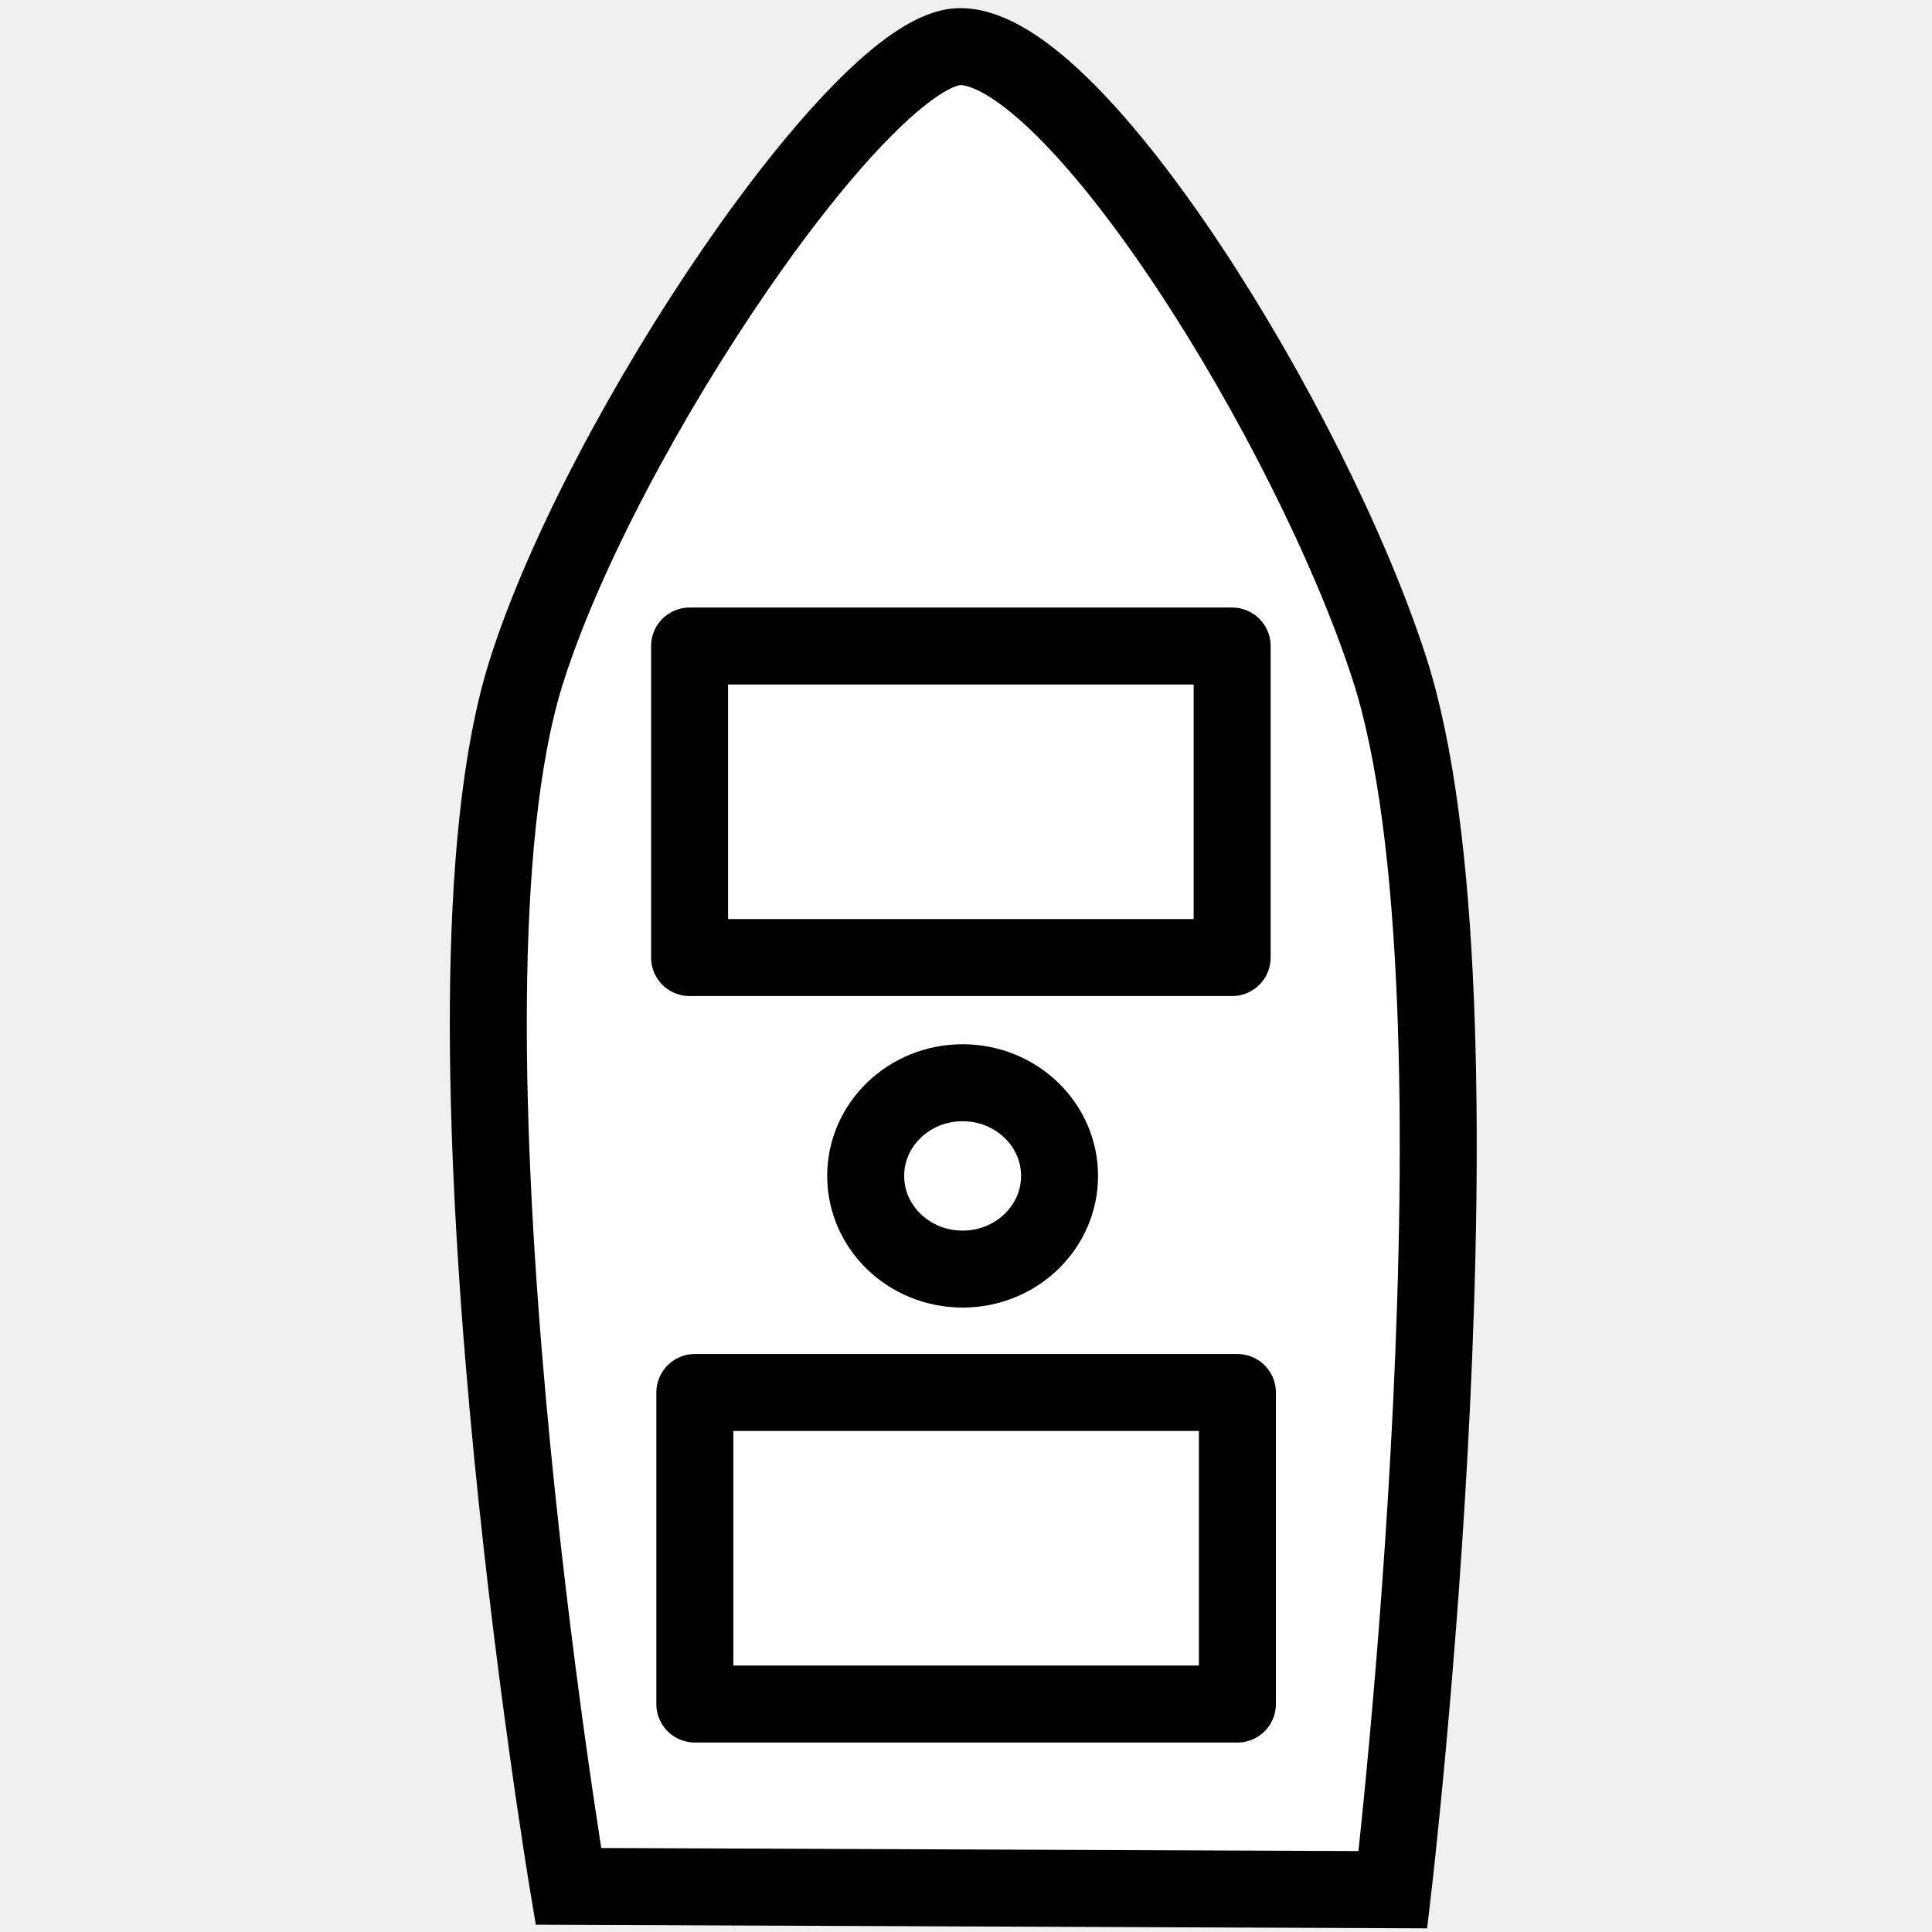
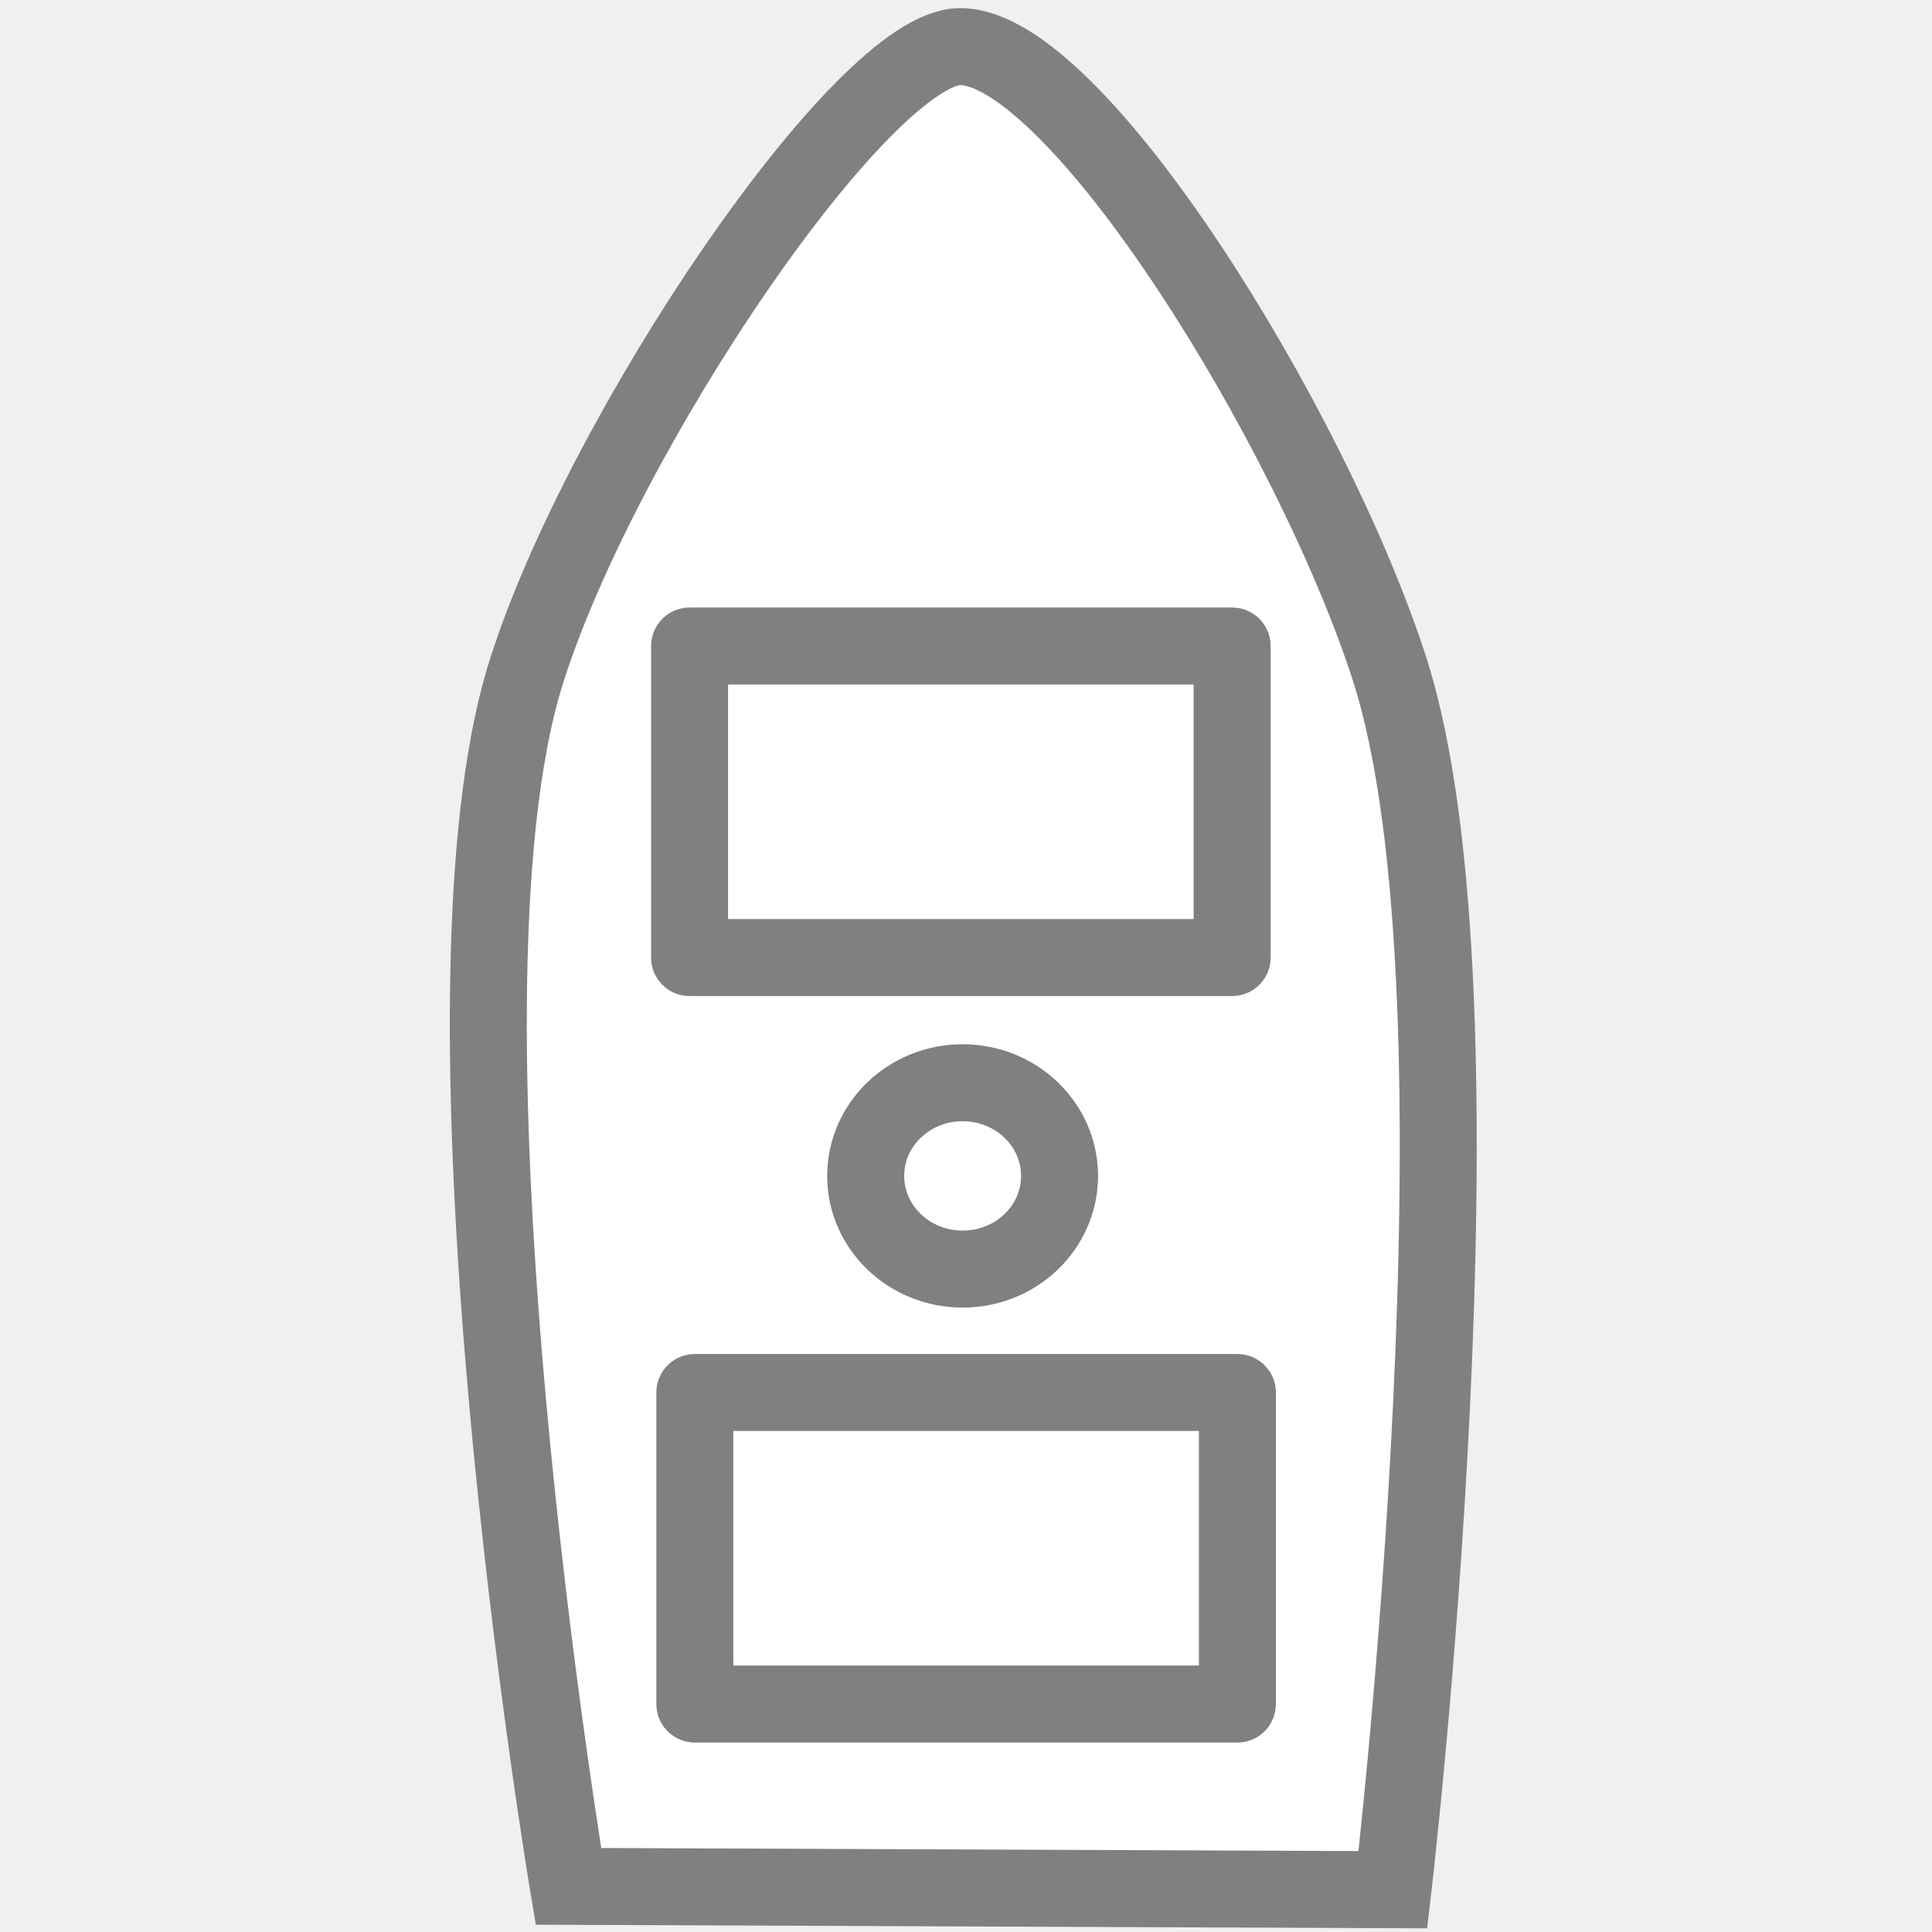
<svg xmlns="http://www.w3.org/2000/svg" version="1.0" width="128" height="128" id="svg1953">
  <defs id="defs1956" />
-   <path style="fill:#ffffff;fill-rule:evenodd;stroke:#000000;stroke-width:5.1;stroke-linecap:butt;stroke-linejoin:miter;stroke-miterlimit:4;stroke-dasharray:none;stroke-opacity:1;fill-opacity:1" d="m 34.871,44.505 c -6.991,22.148 2.788,80.471 2.788,80.471 l 54.624,0.222 c 0,0 6.912,-58.81 -0.232,-80.914 C 86.89,28.319 71.299,3.106 63.625,3.088 57.202,3.073 39.876,28.65 34.871,44.505 Z" id="path4137" />
-   <rect style="opacity:1;fill:none;fill-opacity:1;stroke:#000000;stroke-width:5.1;stroke-linecap:square;stroke-linejoin:round;stroke-miterlimit:4;stroke-dasharray:none;stroke-dashoffset:0;stroke-opacity:1" id="rect4183" width="35.946" height="20.64" x="45.687" y="42.801" ry="7.653" rx="0" />
-   <rect style="opacity:1;fill:none;fill-opacity:1;stroke:#000000;stroke-width:5.1;stroke-linecap:square;stroke-linejoin:round;stroke-miterlimit:4;stroke-dasharray:none;stroke-dashoffset:0;stroke-opacity:1" id="rect4183-7" width="35.946" height="20.64" x="46.035" y="92.257" ry="0" rx="0" />
-   <ellipse style="opacity:1;fill:none;fill-opacity:1;stroke:#000000;stroke-width:5.1;stroke-linecap:square;stroke-linejoin:round;stroke-miterlimit:4;stroke-dasharray:none;stroke-dashoffset:0;stroke-opacity:1" id="path3316" cx="63.776" cy="77.907" rx="6.422" ry="6.173" />
+   <path style="fill:#ffffff;fill-rule:evenodd;stroke:#808080;stroke-width:5.1;stroke-linecap:butt;stroke-linejoin:miter;stroke-miterlimit:4;stroke-dasharray:none;stroke-opacity:1;fill-opacity:1" d="m 34.871,44.505 c -6.991,22.148 2.788,80.471 2.788,80.471 l 54.624,0.222 c 0,0 6.912,-58.81 -0.232,-80.914 C 86.89,28.319 71.299,3.106 63.625,3.088 57.202,3.073 39.876,28.65 34.871,44.505 Z" id="path4137" />
+   <rect style="opacity:1;fill:none;fill-opacity:1;stroke:#808080;stroke-width:5.1;stroke-linecap:square;stroke-linejoin:round;stroke-miterlimit:4;stroke-dasharray:none;stroke-dashoffset:0;stroke-opacity:1" id="rect4183" width="35.946" height="20.64" x="45.687" y="42.801" ry="7.653" rx="0" />
+   <rect style="opacity:1;fill:none;fill-opacity:1;stroke:#808080;stroke-width:5.1;stroke-linecap:square;stroke-linejoin:round;stroke-miterlimit:4;stroke-dasharray:none;stroke-dashoffset:0;stroke-opacity:1" id="rect4183-7" width="35.946" height="20.64" x="46.035" y="92.257" ry="0" rx="0" />
+   <ellipse style="opacity:1;fill:none;fill-opacity:1;stroke:#808080;stroke-width:5.1;stroke-linecap:square;stroke-linejoin:round;stroke-miterlimit:4;stroke-dasharray:none;stroke-dashoffset:0;stroke-opacity:1" id="path3316" cx="63.776" cy="77.907" rx="6.422" ry="6.173" />
</svg>
